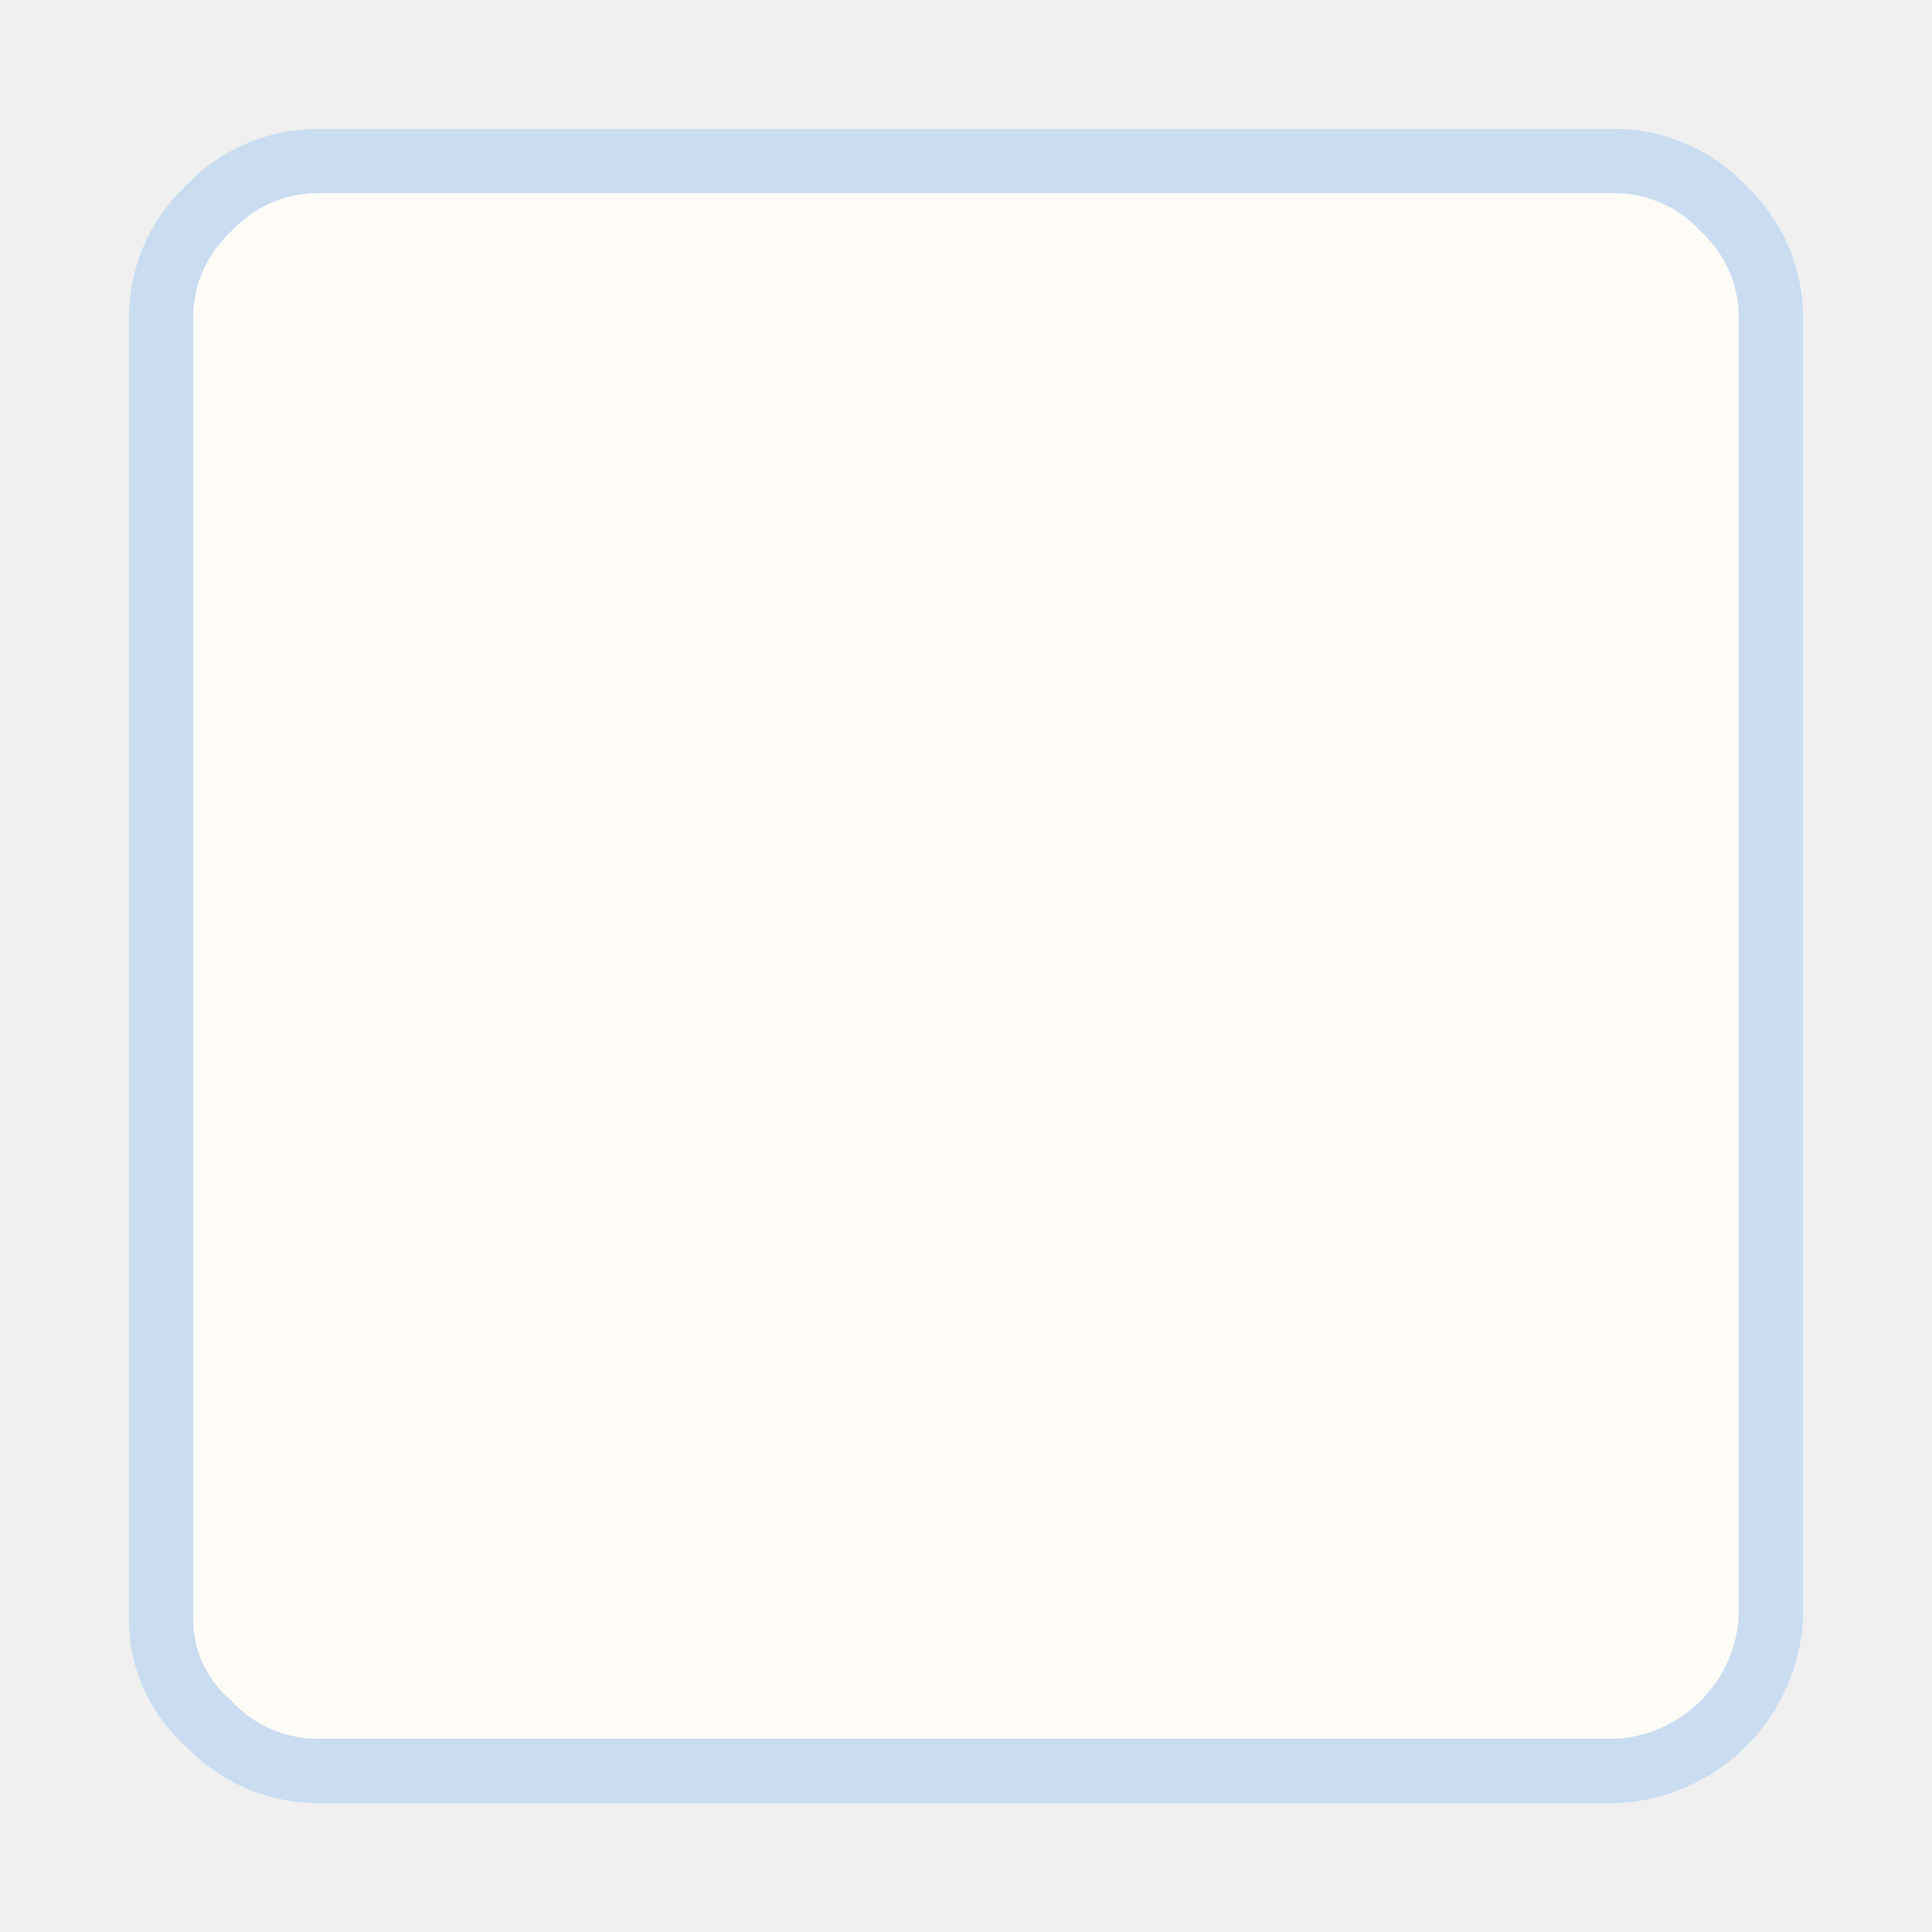
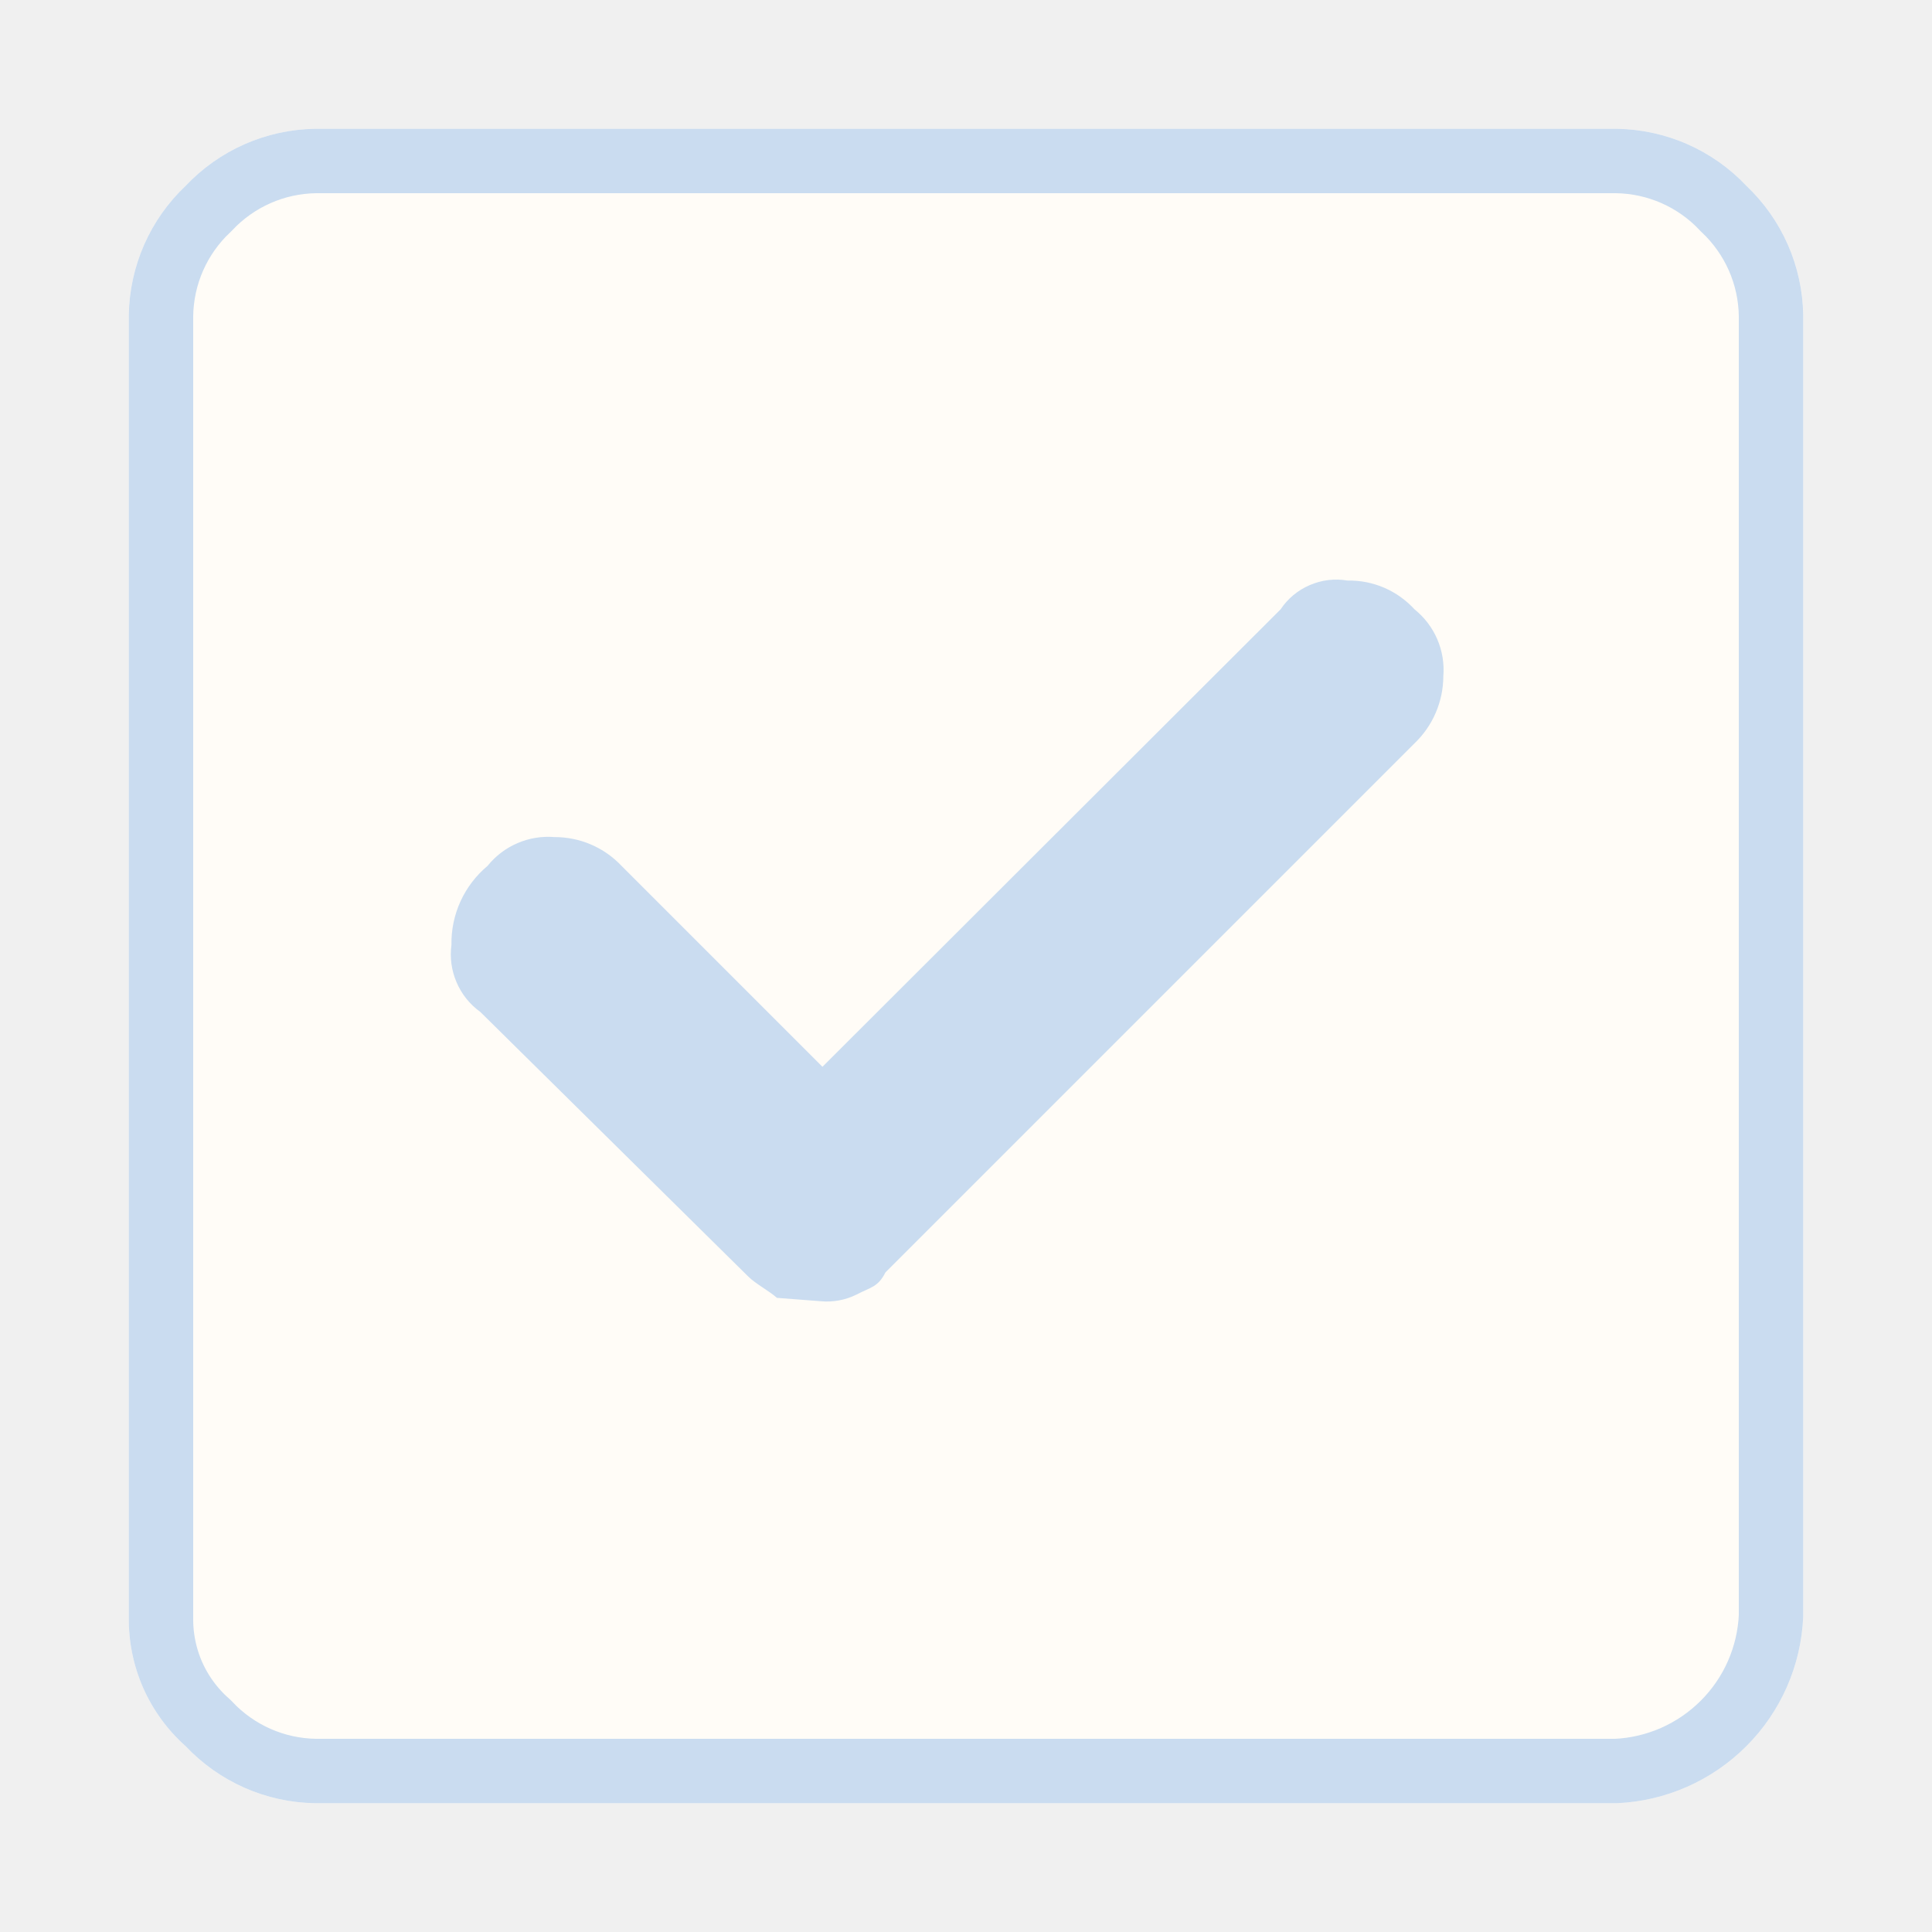
<svg xmlns="http://www.w3.org/2000/svg" xmlns:xlink="http://www.w3.org/1999/xlink" width="30" height="30" viewBox="0 0 30 30" fill="none">
  <use xlink:href="#stroke0_144_1219" fill="#FFFCF7" />
  <mask id="stroke1_144_1219" fill="white">
    <use xlink:href="#stroke0_144_1219" />
  </mask>
  <path d="M27.116 2.884C26.858 2.61 26.547 2.391 26.202 2.239C25.857 2.087 25.485 2.006 25.109 2H4.891C4.515 2.006 4.143 2.087 3.798 2.239C3.454 2.391 3.143 2.61 2.884 2.884C2.61 3.143 2.391 3.453 2.239 3.798C2.087 4.143 2.006 4.515 2 4.891V25.108C1.995 25.487 2.071 25.862 2.223 26.209C2.376 26.555 2.601 26.864 2.884 27.116C3.143 27.39 3.454 27.609 3.798 27.761C4.143 27.913 4.515 27.994 4.891 28H25.109C25.865 27.967 26.581 27.651 27.116 27.116C27.652 26.581 27.967 25.865 28 25.108V4.891C27.994 4.515 27.913 4.143 27.761 3.798C27.609 3.453 27.39 3.143 27.116 2.884Z" stroke-width="2" stroke="#CADCF0" mask="url(#stroke1_144_1219)" />
+   <path d="M12.74 20.205C12.933 20.224 13.128 20.188 13.302 20.101C13.52 19.987 13.634 19.987 13.749 19.758L21.965 11.542C22.105 11.408 22.218 11.246 22.294 11.068C22.371 10.889 22.411 10.697 22.412 10.502C22.428 10.305 22.396 10.108 22.318 9.926C22.24 9.745 22.119 9.586 21.965 9.462C21.833 9.318 21.672 9.203 21.493 9.126C21.314 9.049 21.12 9.011 20.925 9.015C20.727 8.981 20.523 9.005 20.339 9.085C20.154 9.164 19.996 9.295 19.885 9.462L12.771 16.565L9.651 13.445C9.518 13.304 9.357 13.191 9.178 13.114C8.999 13.037 8.806 12.998 8.611 12.998C8.415 12.982 8.217 13.014 8.036 13.092C7.854 13.17 7.695 13.291 7.571 13.445C7.392 13.595 7.248 13.783 7.151 13.995C7.054 14.207 7.006 14.439 7.01 14.672C6.983 14.87 7.011 15.071 7.09 15.254C7.168 15.437 7.295 15.596 7.457 15.712L11.617 19.82C11.731 19.935 11.95 20.049 12.064 20.153L12.74 20.205Z" fill="#CADCF0" />
  <defs>
    <path id="stroke0_144_1219" d="M27.116 2.884C26.858 2.61 26.547 2.391 26.202 2.239C25.857 2.087 25.485 2.006 25.109 2H4.891C4.515 2.006 4.143 2.087 3.798 2.239C3.454 2.391 3.143 2.61 2.884 2.884C2.61 3.143 2.391 3.453 2.239 3.798C2.087 4.143 2.006 4.515 2 4.891V25.108C1.995 25.487 2.071 25.862 2.223 26.209C2.376 26.555 2.601 26.864 2.884 27.116C3.143 27.39 3.454 27.609 3.798 27.761C4.143 27.913 4.515 27.994 4.891 28H25.109C25.865 27.967 26.581 27.651 27.116 27.116C27.652 26.581 27.967 25.865 28 25.108V4.891C27.994 4.515 27.913 4.143 27.761 3.798C27.609 3.453 27.39 3.143 27.116 2.884Z" />
  </defs>
</svg>
